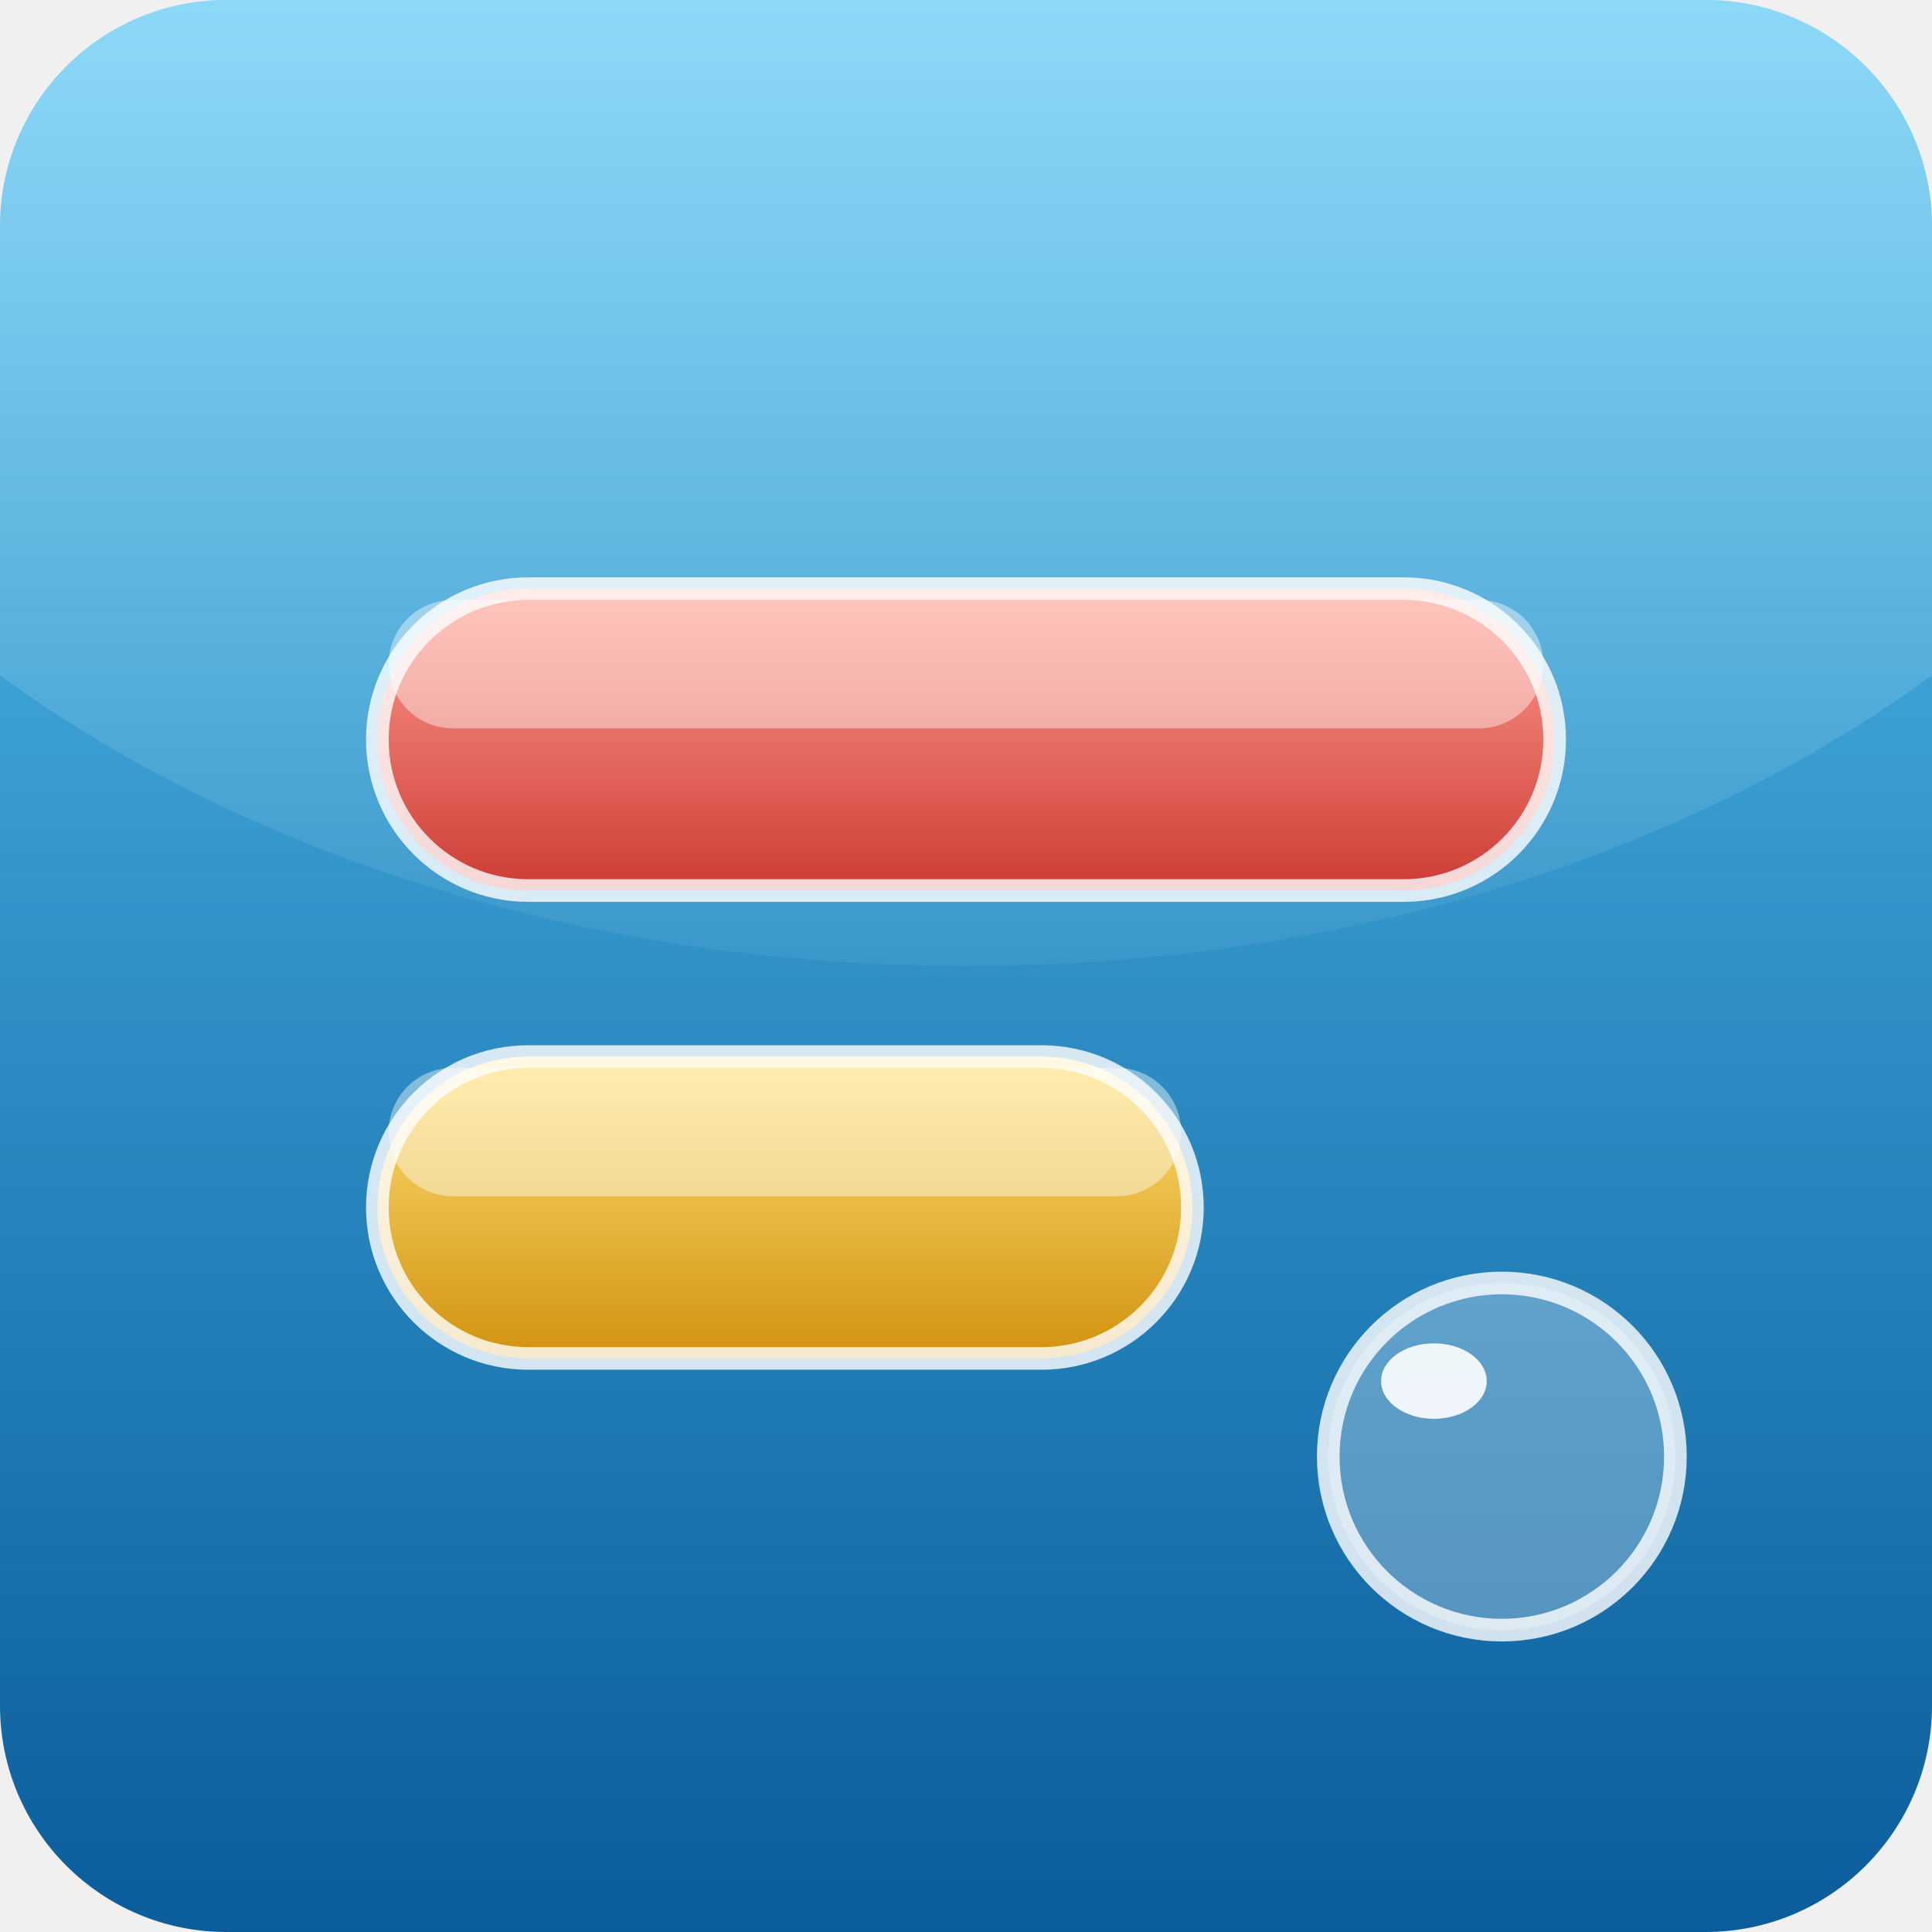
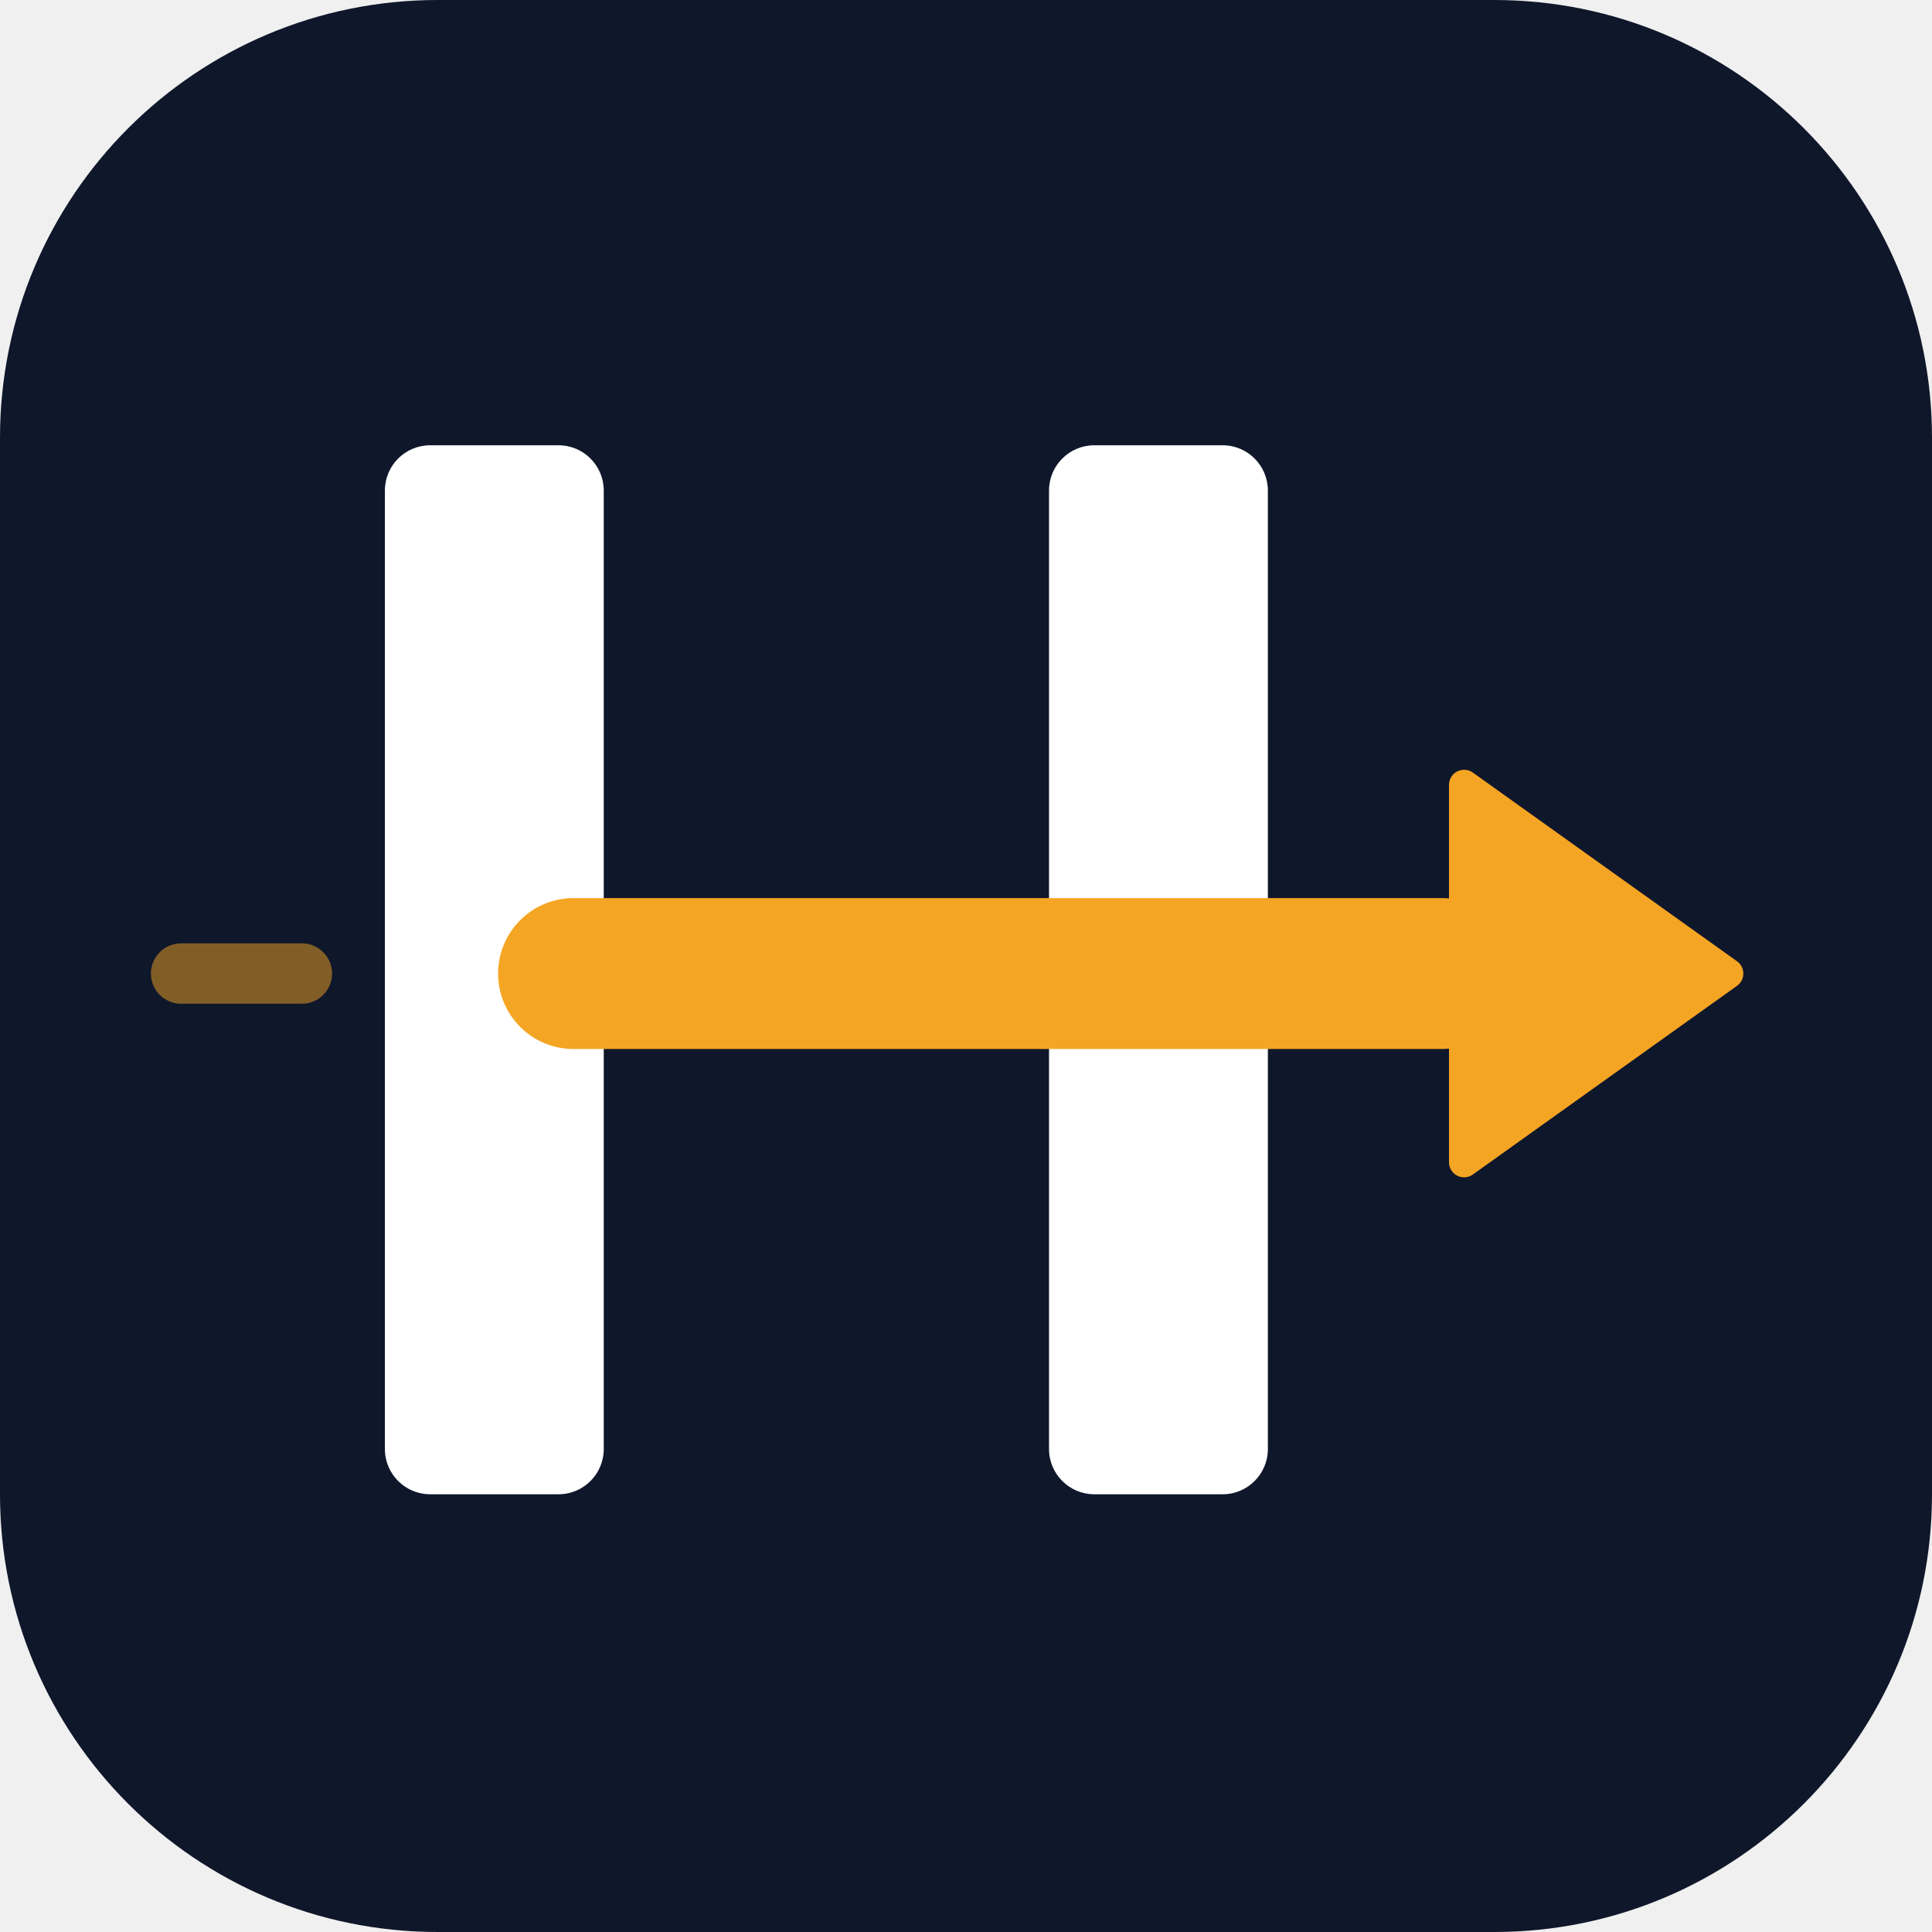
<svg xmlns="http://www.w3.org/2000/svg" viewBox="0 0 256 256">
-   <defs>
-     <linearGradient id="tile" x1="0" y1="0" x2="0" y2="1">
-       <stop offset="0" stop-color="#56C6F4" />
-       <stop offset="1" stop-color="#0A5C9A" />
-     </linearGradient>
-     <linearGradient id="red" x1="0" y1="0" x2="0" y2="1">
-       <stop offset="0" stop-color="#FF8A7A" />
-       <stop offset="1" stop-color="#C82C24" />
-     </linearGradient>
-     <linearGradient id="amber" x1="0" y1="0" x2="0" y2="1">
-       <stop offset="0" stop-color="#FFE278" />
-       <stop offset="1" stop-color="#D2920E" />
-     </linearGradient>
-     <linearGradient id="gloss" x1="0" y1="0" x2="0" y2="1">
-       <stop offset="0" stop-color="#fff" stop-opacity=".6" />
-       <stop offset="1" stop-color="#fff" stop-opacity=".05" />
-     </linearGradient>
-     <clipPath id="clip">
-       <rect width="256" height="256" rx="30" />
-     </clipPath>
-   </defs>
-   <rect width="256" height="256" rx="30" fill="url(#tile)" />
-   <rect x="50" y="78" width="156" height="40" rx="20" fill="url(#red)" stroke="#fff" stroke-opacity=".8" stroke-width="3" />
-   <rect x="51.5" y="79.5" width="153" height="17" rx="8.5" fill="#fff" fill-opacity=".42" />
-   <rect x="50" y="140" width="108" height="40" rx="20" fill="url(#amber)" stroke="#fff" stroke-opacity=".8" stroke-width="3" />
-   <rect x="51.5" y="141.5" width="105" height="17" rx="8.5" fill="#fff" fill-opacity=".42" />
-   <circle cx="199" cy="193" r="23" fill="#fff" fill-opacity=".27" stroke="#fff" stroke-opacity=".8" stroke-width="3" />
-   <ellipse cx="190" cy="183" rx="7" ry="5" fill="#fff" fill-opacity=".9" />
-   <ellipse cx="128" cy="0" rx="179" ry="128" fill="url(#gloss)" clip-path="url(#clip)" />
+   <rect width="256" height="256" rx="58" fill="#0f172a" />
+   <rect x="51" y="59" width="29" height="139" rx="6" fill="#fff" />
+   <rect x="139" y="59" width="29" height="139" rx="6" fill="#fff" />
+   <rect x="66" y="119" width="135" height="20" rx="10" fill="#f5a524" />
+   <path d="M194 104 L229 129 L194 154 Z" fill="#f5a524" stroke="#f5a524" stroke-width="4" stroke-linejoin="round" />
+   <line x1="24" y1="129" x2="40" y2="129" stroke="#f5a524" stroke-width="8" stroke-linecap="round" opacity=".5" />
</svg>
